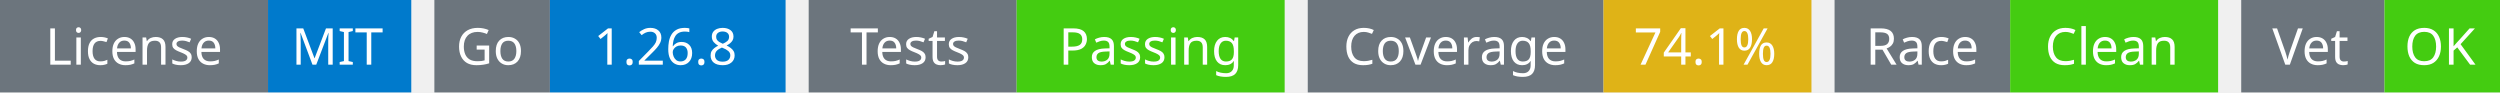
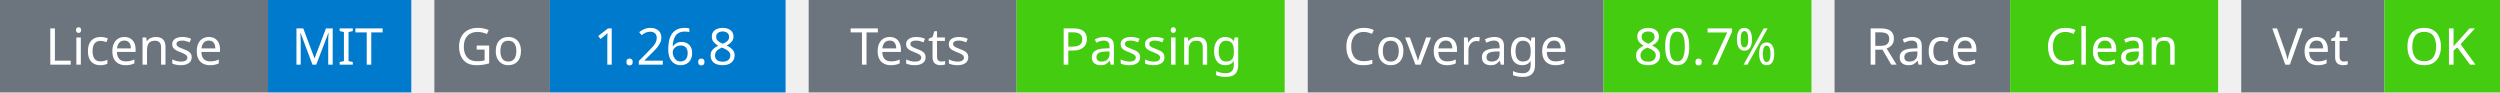
<svg xmlns="http://www.w3.org/2000/svg" width="541" height="20" viewBox="0 0 541 20">
  <g transform="translate(0, 0)">
    <rect x="0" y="0" width="58" height="20" fill="#6c757d" />
    <rect x="58" y="0" width="31" height="20" fill="#007acc" />
    <text x="29" y="14" text-anchor="middle" font-family="sans-serif" font-size="11" fill="white">License</text>
    <text x="73" y="14" text-anchor="middle" font-family="sans-serif" font-size="11" fill="white">MIT</text>
  </g>
  <g transform="translate(94, 0)">
    <rect x="0" y="0" width="25" height="20" fill="#6c757d" />
    <rect x="25" y="0" width="51" height="20" fill="#007acc" />
    <text x="12" y="14" text-anchor="middle" font-family="sans-serif" font-size="11" fill="white">Go</text>
    <text x="50" y="14" text-anchor="middle" font-family="sans-serif" font-size="11" fill="white">1.26.8</text>
  </g>
  <g transform="translate(175, 0)">
    <rect x="0" y="0" width="45" height="20" fill="#6c757d" />
    <rect x="45" y="0" width="58" height="20" fill="#4c1" />
    <text x="22" y="14" text-anchor="middle" font-family="sans-serif" font-size="11" fill="white">Tests</text>
    <text x="74" y="14" text-anchor="middle" font-family="sans-serif" font-size="11" fill="white">Passing</text>
  </g>
  <g transform="translate(283, 0)">
    <rect x="0" y="0" width="64" height="20" fill="#6c757d" />
-     <rect x="64" y="0" width="45" height="20" fill="#dfb317" />
+     <rect x="64" y="0" width="45" height="20" fill="#4c1" />
    <text x="32" y="14" text-anchor="middle" font-family="sans-serif" font-size="11" fill="white">Coverage</text>
-     <text x="86" y="14" text-anchor="middle" font-family="sans-serif" font-size="11" fill="white">74.1%</text>
+     <text x="86" y="14" text-anchor="middle" font-family="sans-serif" font-size="11" fill="white">80.7%</text>
  </g>
  <g transform="translate(397, 0)">
    <rect x="0" y="0" width="38" height="20" fill="#6c757d" />
    <rect x="38" y="0" width="45" height="20" fill="#4c1" />
    <text x="19" y="14" text-anchor="middle" font-family="sans-serif" font-size="11" fill="white">Race</text>
    <text x="60" y="14" text-anchor="middle" font-family="sans-serif" font-size="11" fill="white">Clean</text>
  </g>
  <g transform="translate(485, 0)">
    <rect x="0" y="0" width="31" height="20" fill="#6c757d" />
    <rect x="31" y="0" width="25" height="20" fill="#4c1" />
    <text x="15" y="14" text-anchor="middle" font-family="sans-serif" font-size="11" fill="white">Vet</text>
    <text x="43" y="14" text-anchor="middle" font-family="sans-serif" font-size="11" fill="white">OK</text>
  </g>
</svg>
